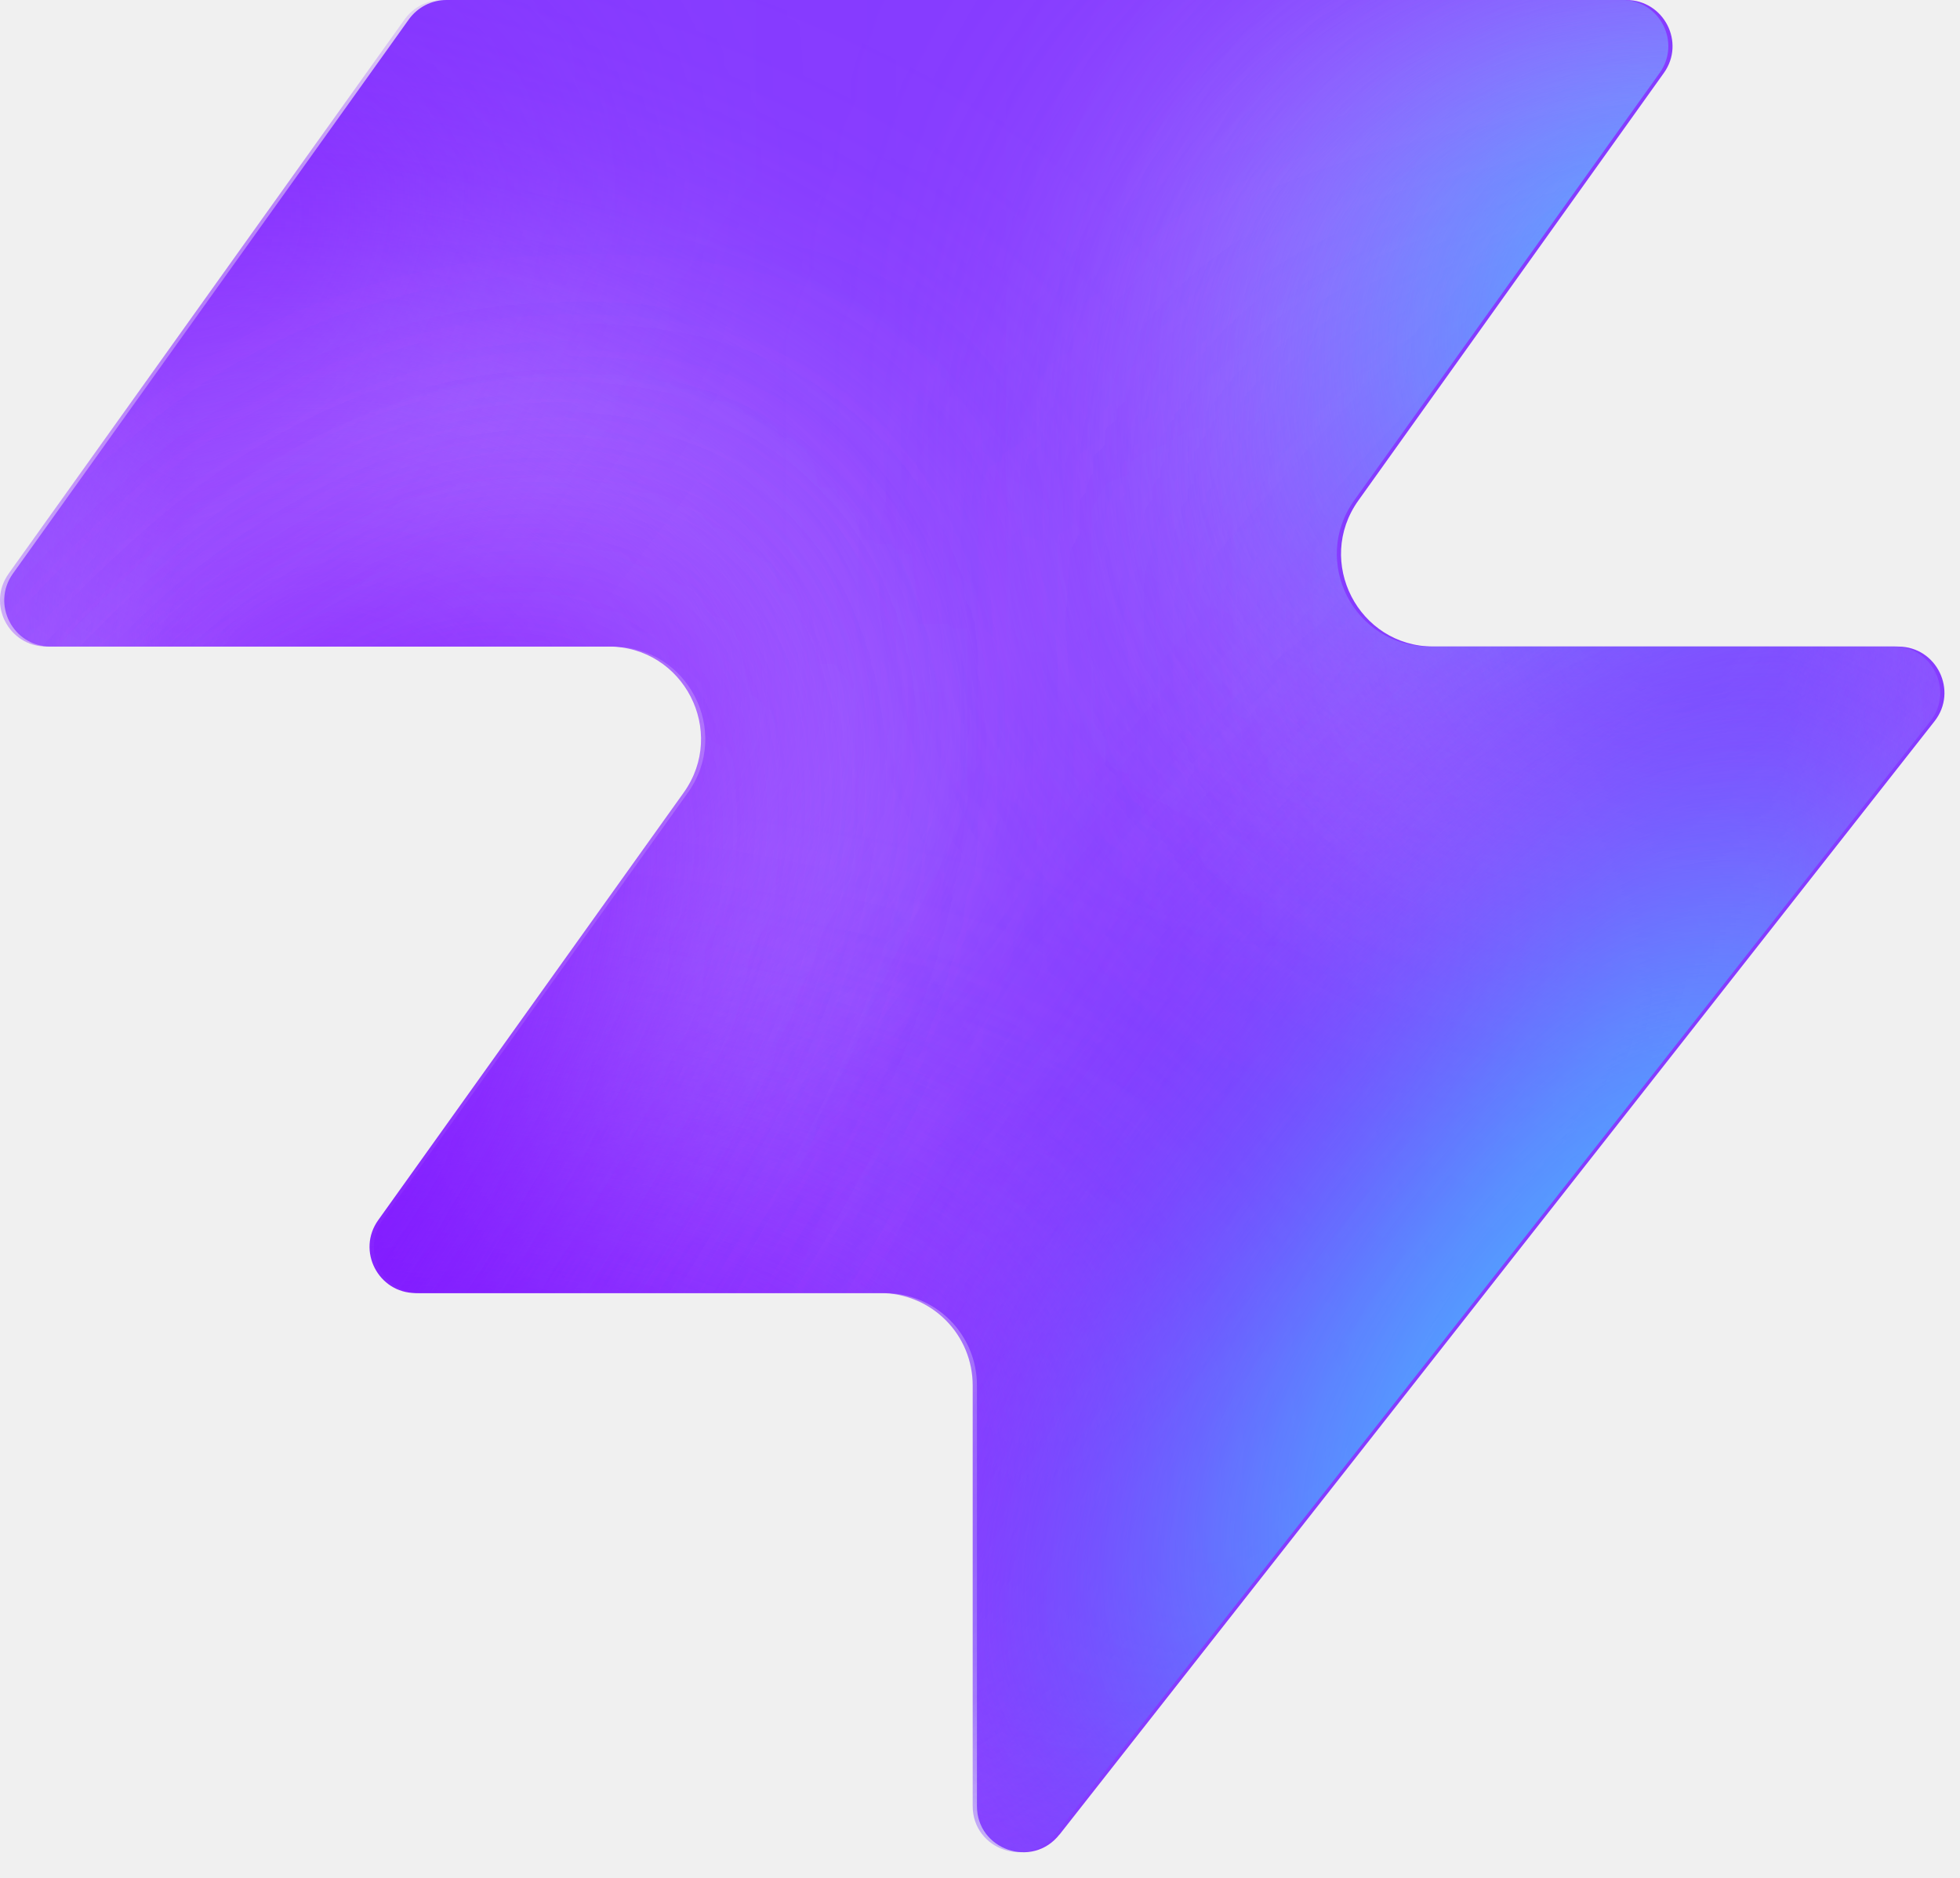
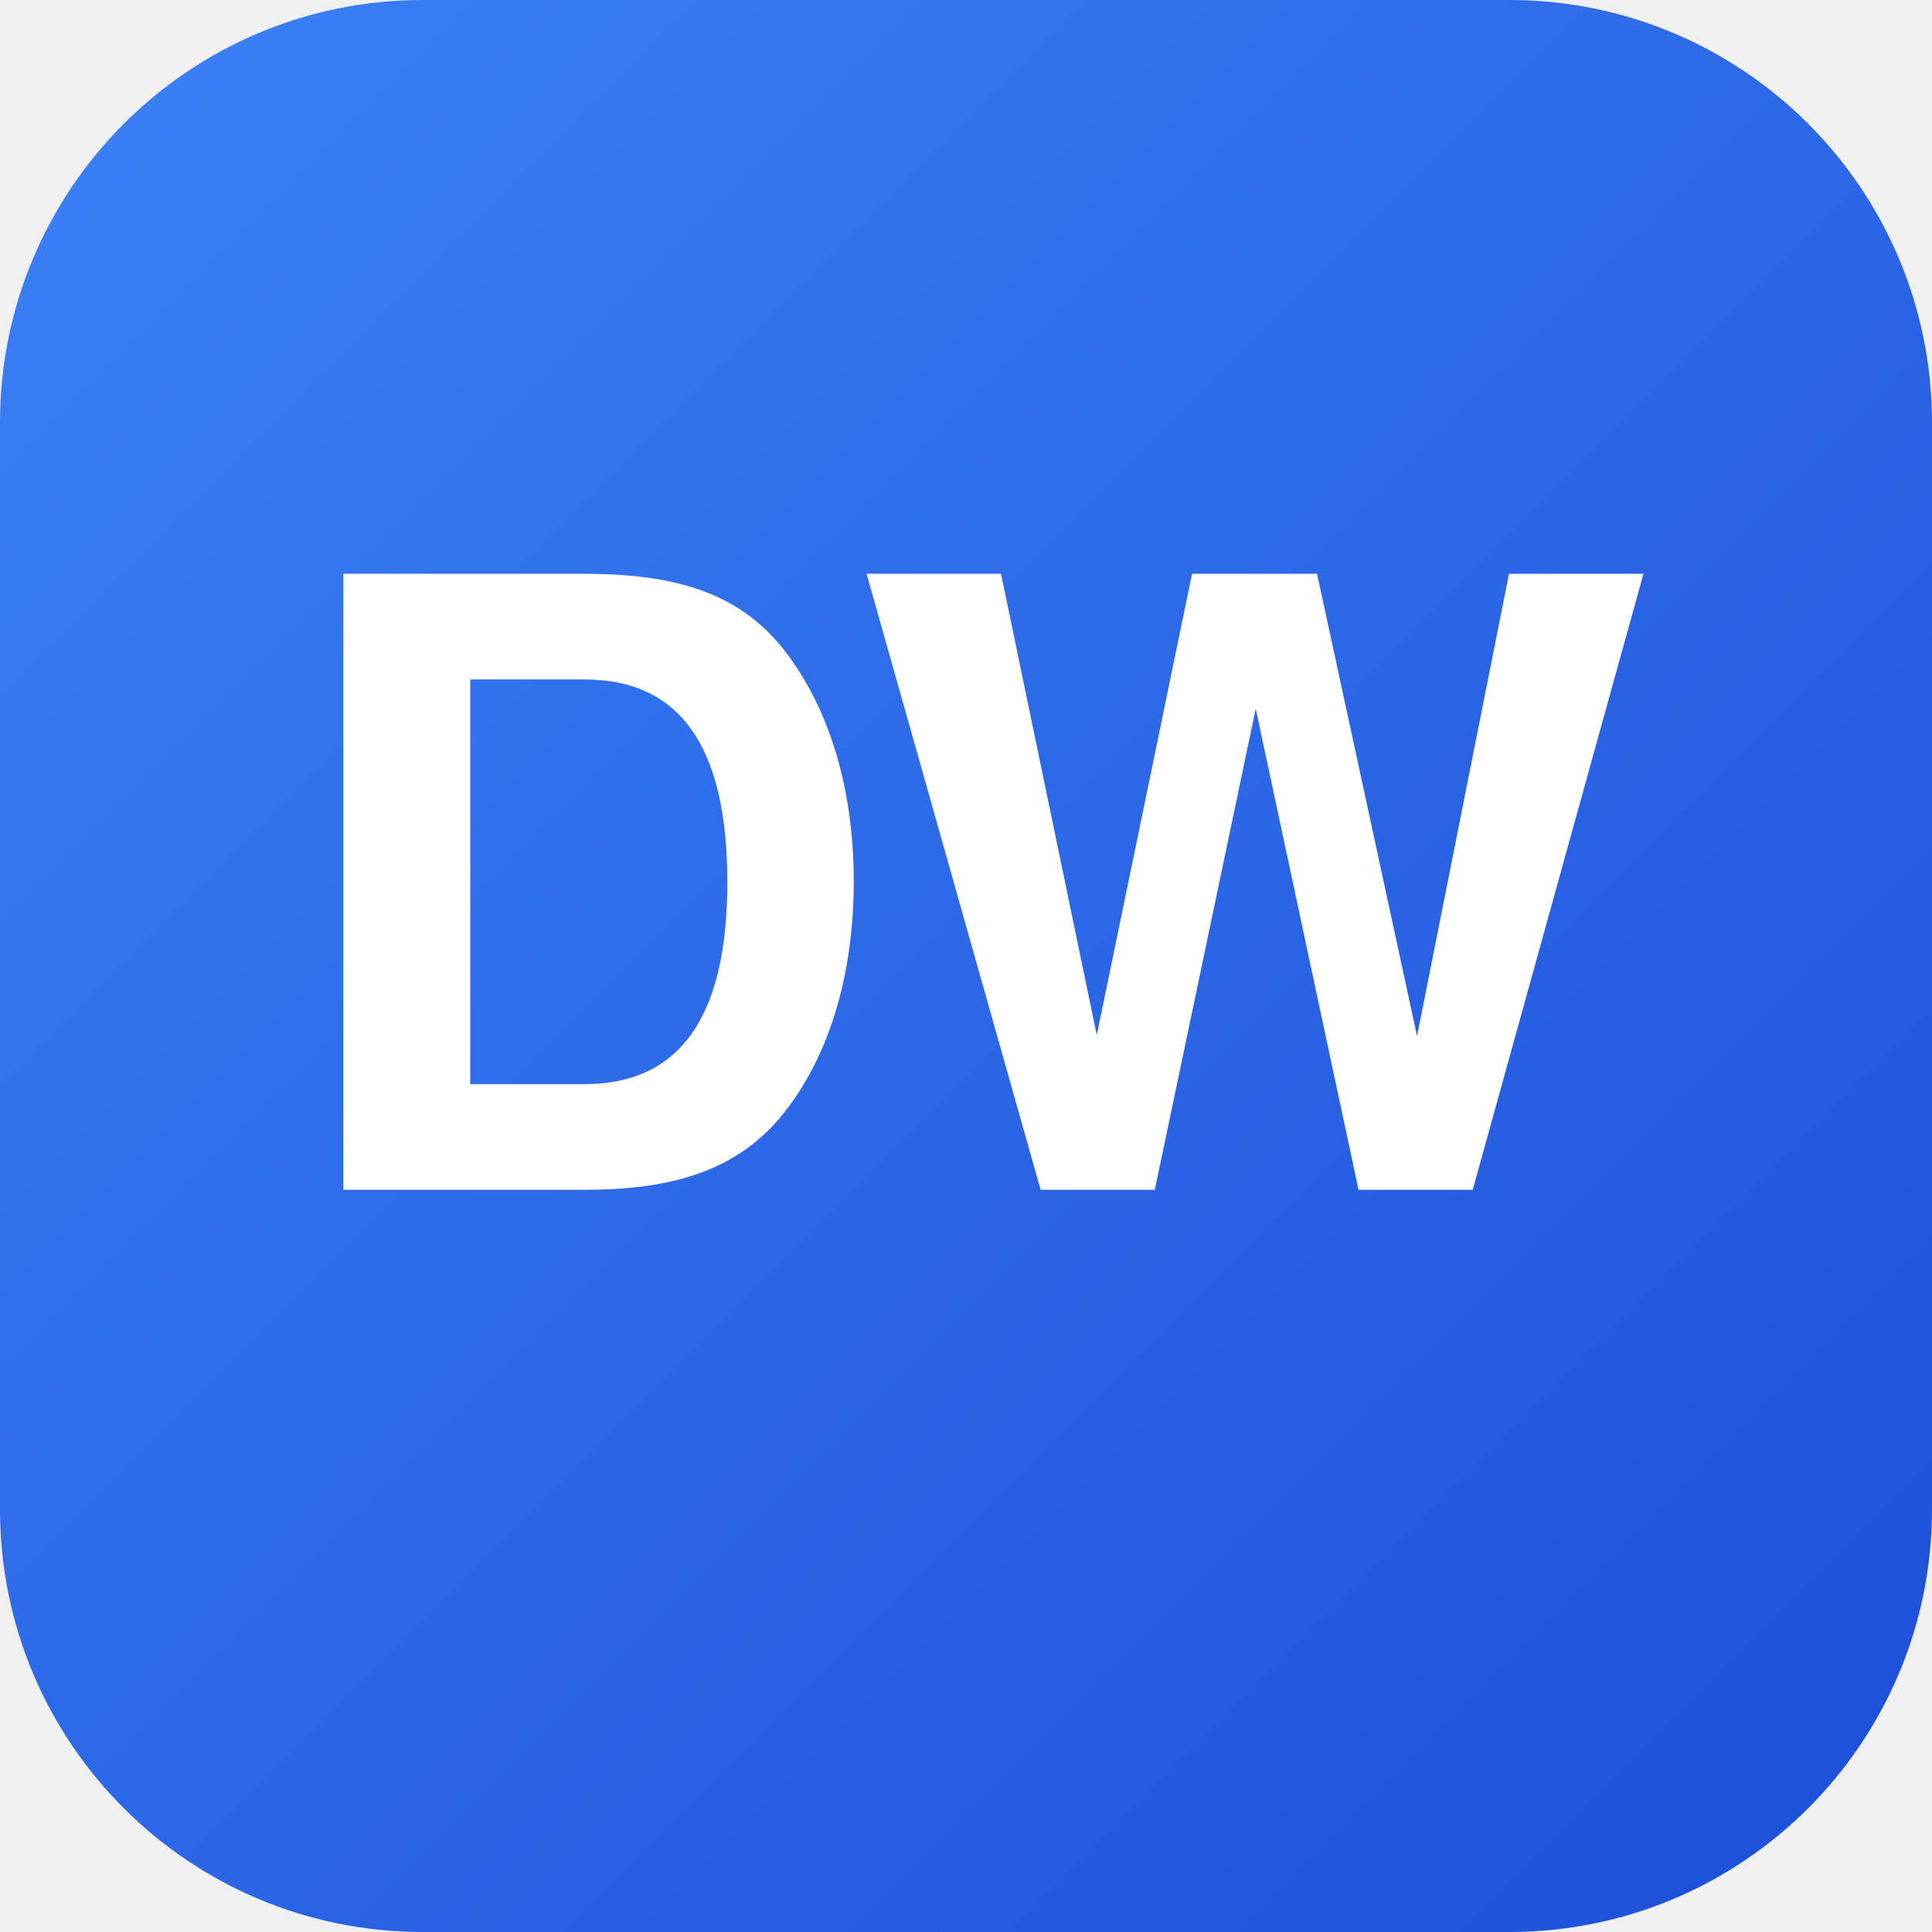
- <svg xmlns="http://www.w3.org/2000/svg" width="48" height="46" fill="none" viewBox="0 0 48 46">
-   <path fill="#863bff" d="M25.946 44.938c-.664.845-2.021.375-2.021-.698V33.937a2.26 2.26 0 0 0-2.262-2.262H10.287c-.92 0-1.456-1.04-.92-1.788l7.48-10.471c1.07-1.497 0-3.578-1.842-3.578H1.237c-.92 0-1.456-1.04-.92-1.788L10.013.474c.214-.297.556-.474.92-.474h28.894c.92 0 1.456 1.04.92 1.788l-7.48 10.471c-1.07 1.498 0 3.579 1.842 3.579h11.377c.943 0 1.473 1.088.89 1.83L25.947 44.94z" style="fill:#863bff;fill:color(display-p3 .525 .23 1);fill-opacity:1" />
-   <mask id="a" width="48" height="46" x="0" y="0" maskUnits="userSpaceOnUse" style="mask-type:alpha">
-     <path fill="#000" d="M25.842 44.938c-.664.844-2.021.375-2.021-.698V33.937a2.26 2.26 0 0 0-2.262-2.262H10.183c-.92 0-1.456-1.04-.92-1.788l7.48-10.471c1.07-1.498 0-3.579-1.842-3.579H1.133c-.92 0-1.456-1.04-.92-1.787L9.91.473c.214-.297.556-.474.92-.474h28.894c.92 0 1.456 1.04.92 1.788l-7.48 10.471c-1.07 1.498 0 3.578 1.842 3.578h11.377c.943 0 1.473 1.088.89 1.832L25.843 44.94z" style="fill:#000;fill-opacity:1" />
-   </mask>
-   <g mask="url(#a)">
-     <g filter="url(#b)">
-       <ellipse cx="5.508" cy="14.704" fill="#ede6ff" rx="5.508" ry="14.704" style="fill:#ede6ff;fill:color(display-p3 .927 .903 1);fill-opacity:1" transform="matrix(.00324 1 1 -.00324 -4.47 31.516)" />
-     </g>
-     <g filter="url(#c)">
-       <ellipse cx="10.399" cy="29.851" fill="#ede6ff" rx="10.399" ry="29.851" style="fill:#ede6ff;fill:color(display-p3 .927 .903 1);fill-opacity:1" transform="matrix(.00324 1 1 -.00324 -39.328 7.883)" />
-     </g>
-     <g filter="url(#d)">
-       <ellipse cx="5.508" cy="30.487" fill="#7e14ff" rx="5.508" ry="30.487" style="fill:#7e14ff;fill:color(display-p3 .492 .077 1);fill-opacity:1" transform="rotate(89.814 -25.913 -14.639)scale(1 -1)" />
-     </g>
-     <g filter="url(#e)">
-       <ellipse cx="5.508" cy="30.599" fill="#7e14ff" rx="5.508" ry="30.599" style="fill:#7e14ff;fill:color(display-p3 .492 .077 1);fill-opacity:1" transform="rotate(89.814 -32.644 -3.334)scale(1 -1)" />
-     </g>
-     <g filter="url(#f)">
-       <ellipse cx="5.508" cy="30.599" fill="#7e14ff" rx="5.508" ry="30.599" style="fill:#7e14ff;fill:color(display-p3 .492 .077 1);fill-opacity:1" transform="matrix(.00324 1 1 -.00324 -34.34 30.47)" />
-     </g>
-     <g filter="url(#g)">
-       <ellipse cx="14.072" cy="22.078" fill="#ede6ff" rx="14.072" ry="22.078" style="fill:#ede6ff;fill:color(display-p3 .927 .903 1);fill-opacity:1" transform="rotate(93.35 24.506 48.493)scale(-1 1)" />
-     </g>
-     <g filter="url(#h)">
-       <ellipse cx="3.47" cy="21.501" fill="#7e14ff" rx="3.47" ry="21.501" style="fill:#7e14ff;fill:color(display-p3 .492 .077 1);fill-opacity:1" transform="rotate(89.009 28.708 47.59)scale(-1 1)" />
-     </g>
-     <g filter="url(#i)">
-       <ellipse cx="3.47" cy="21.501" fill="#7e14ff" rx="3.47" ry="21.501" style="fill:#7e14ff;fill:color(display-p3 .492 .077 1);fill-opacity:1" transform="rotate(89.009 28.708 47.59)scale(-1 1)" />
-     </g>
-     <g filter="url(#j)">
-       <ellipse cx=".387" cy="8.972" fill="#7e14ff" rx="4.407" ry="29.108" style="fill:#7e14ff;fill:color(display-p3 .492 .077 1);fill-opacity:1" transform="rotate(39.51 .387 8.972)" />
-     </g>
-     <g filter="url(#k)">
-       <ellipse cx="47.523" cy="-6.092" fill="#7e14ff" rx="4.407" ry="29.108" style="fill:#7e14ff;fill:color(display-p3 .492 .077 1);fill-opacity:1" transform="rotate(37.892 47.523 -6.092)" />
-     </g>
-     <g filter="url(#l)">
-       <ellipse cx="41.412" cy="6.333" fill="#47bfff" rx="5.971" ry="9.665" style="fill:#47bfff;fill:color(display-p3 .28 .748 1);fill-opacity:1" transform="rotate(37.892 41.412 6.333)" />
-     </g>
-     <g filter="url(#m)">
-       <ellipse cx="-1.879" cy="38.332" fill="#7e14ff" rx="4.407" ry="29.108" style="fill:#7e14ff;fill:color(display-p3 .492 .077 1);fill-opacity:1" transform="rotate(37.892 -1.88 38.332)" />
-     </g>
-     <g filter="url(#n)">
-       <ellipse cx="-1.879" cy="38.332" fill="#7e14ff" rx="4.407" ry="29.108" style="fill:#7e14ff;fill:color(display-p3 .492 .077 1);fill-opacity:1" transform="rotate(37.892 -1.88 38.332)" />
-     </g>
-     <g filter="url(#o)">
-       <ellipse cx="35.651" cy="29.907" fill="#7e14ff" rx="4.407" ry="29.108" style="fill:#7e14ff;fill:color(display-p3 .492 .077 1);fill-opacity:1" transform="rotate(37.892 35.651 29.907)" />
-     </g>
-     <g filter="url(#p)">
-       <ellipse cx="38.418" cy="32.4" fill="#47bfff" rx="5.971" ry="15.297" style="fill:#47bfff;fill:color(display-p3 .28 .748 1);fill-opacity:1" transform="rotate(37.892 38.418 32.4)" />
-     </g>
-   </g>
+ <svg xmlns="http://www.w3.org/2000/svg" width="64" height="64" viewBox="0 0 64 64">
  <defs>
-     <filter id="b" width="60.045" height="41.654" x="-19.77" y="16.149" color-interpolation-filters="sRGB" filterUnits="userSpaceOnUse">
-       <feFlood flood-opacity="0" result="BackgroundImageFix" />
-       <feBlend in="SourceGraphic" in2="BackgroundImageFix" result="shape" />
-       <feGaussianBlur result="effect1_foregroundBlur_2002_17158" stdDeviation="7.659" />
-     </filter>
-     <filter id="c" width="90.34" height="51.437" x="-54.613" y="-7.533" color-interpolation-filters="sRGB" filterUnits="userSpaceOnUse">
-       <feFlood flood-opacity="0" result="BackgroundImageFix" />
-       <feBlend in="SourceGraphic" in2="BackgroundImageFix" result="shape" />
-       <feGaussianBlur result="effect1_foregroundBlur_2002_17158" stdDeviation="7.659" />
-     </filter>
-     <filter id="d" width="79.355" height="29.4" x="-49.64" y="2.03" color-interpolation-filters="sRGB" filterUnits="userSpaceOnUse">
-       <feFlood flood-opacity="0" result="BackgroundImageFix" />
-       <feBlend in="SourceGraphic" in2="BackgroundImageFix" result="shape" />
-       <feGaussianBlur result="effect1_foregroundBlur_2002_17158" stdDeviation="4.596" />
-     </filter>
-     <filter id="e" width="79.579" height="29.4" x="-45.045" y="20.029" color-interpolation-filters="sRGB" filterUnits="userSpaceOnUse">
-       <feFlood flood-opacity="0" result="BackgroundImageFix" />
-       <feBlend in="SourceGraphic" in2="BackgroundImageFix" result="shape" />
-       <feGaussianBlur result="effect1_foregroundBlur_2002_17158" stdDeviation="4.596" />
-     </filter>
-     <filter id="f" width="79.579" height="29.4" x="-43.513" y="21.178" color-interpolation-filters="sRGB" filterUnits="userSpaceOnUse">
-       <feFlood flood-opacity="0" result="BackgroundImageFix" />
-       <feBlend in="SourceGraphic" in2="BackgroundImageFix" result="shape" />
-       <feGaussianBlur result="effect1_foregroundBlur_2002_17158" stdDeviation="4.596" />
-     </filter>
-     <filter id="g" width="74.749" height="58.852" x="15.756" y="-17.901" color-interpolation-filters="sRGB" filterUnits="userSpaceOnUse">
-       <feFlood flood-opacity="0" result="BackgroundImageFix" />
-       <feBlend in="SourceGraphic" in2="BackgroundImageFix" result="shape" />
-       <feGaussianBlur result="effect1_foregroundBlur_2002_17158" stdDeviation="7.659" />
-     </filter>
-     <filter id="h" width="61.377" height="25.362" x="23.548" y="2.284" color-interpolation-filters="sRGB" filterUnits="userSpaceOnUse">
-       <feFlood flood-opacity="0" result="BackgroundImageFix" />
-       <feBlend in="SourceGraphic" in2="BackgroundImageFix" result="shape" />
-       <feGaussianBlur result="effect1_foregroundBlur_2002_17158" stdDeviation="4.596" />
-     </filter>
-     <filter id="i" width="61.377" height="25.362" x="23.548" y="2.284" color-interpolation-filters="sRGB" filterUnits="userSpaceOnUse">
-       <feFlood flood-opacity="0" result="BackgroundImageFix" />
-       <feBlend in="SourceGraphic" in2="BackgroundImageFix" result="shape" />
-       <feGaussianBlur result="effect1_foregroundBlur_2002_17158" stdDeviation="4.596" />
-     </filter>
-     <filter id="j" width="56.045" height="63.649" x="-27.636" y="-22.853" color-interpolation-filters="sRGB" filterUnits="userSpaceOnUse">
-       <feFlood flood-opacity="0" result="BackgroundImageFix" />
-       <feBlend in="SourceGraphic" in2="BackgroundImageFix" result="shape" />
-       <feGaussianBlur result="effect1_foregroundBlur_2002_17158" stdDeviation="4.596" />
-     </filter>
-     <filter id="k" width="54.814" height="64.646" x="20.116" y="-38.415" color-interpolation-filters="sRGB" filterUnits="userSpaceOnUse">
-       <feFlood flood-opacity="0" result="BackgroundImageFix" />
-       <feBlend in="SourceGraphic" in2="BackgroundImageFix" result="shape" />
-       <feGaussianBlur result="effect1_foregroundBlur_2002_17158" stdDeviation="4.596" />
-     </filter>
-     <filter id="l" width="33.541" height="35.313" x="24.641" y="-11.323" color-interpolation-filters="sRGB" filterUnits="userSpaceOnUse">
-       <feFlood flood-opacity="0" result="BackgroundImageFix" />
-       <feBlend in="SourceGraphic" in2="BackgroundImageFix" result="shape" />
-       <feGaussianBlur result="effect1_foregroundBlur_2002_17158" stdDeviation="4.596" />
-     </filter>
-     <filter id="m" width="54.814" height="64.646" x="-29.286" y="6.009" color-interpolation-filters="sRGB" filterUnits="userSpaceOnUse">
-       <feFlood flood-opacity="0" result="BackgroundImageFix" />
-       <feBlend in="SourceGraphic" in2="BackgroundImageFix" result="shape" />
-       <feGaussianBlur result="effect1_foregroundBlur_2002_17158" stdDeviation="4.596" />
-     </filter>
-     <filter id="n" width="54.814" height="64.646" x="-29.286" y="6.009" color-interpolation-filters="sRGB" filterUnits="userSpaceOnUse">
-       <feFlood flood-opacity="0" result="BackgroundImageFix" />
-       <feBlend in="SourceGraphic" in2="BackgroundImageFix" result="shape" />
-       <feGaussianBlur result="effect1_foregroundBlur_2002_17158" stdDeviation="4.596" />
-     </filter>
-     <filter id="o" width="54.814" height="64.646" x="8.244" y="-2.416" color-interpolation-filters="sRGB" filterUnits="userSpaceOnUse">
-       <feFlood flood-opacity="0" result="BackgroundImageFix" />
-       <feBlend in="SourceGraphic" in2="BackgroundImageFix" result="shape" />
-       <feGaussianBlur result="effect1_foregroundBlur_2002_17158" stdDeviation="4.596" />
-     </filter>
-     <filter id="p" width="39.409" height="43.623" x="18.713" y="10.588" color-interpolation-filters="sRGB" filterUnits="userSpaceOnUse">
-       <feFlood flood-opacity="0" result="BackgroundImageFix" />
-       <feBlend in="SourceGraphic" in2="BackgroundImageFix" result="shape" />
-       <feGaussianBlur result="effect1_foregroundBlur_2002_17158" stdDeviation="4.596" />
-     </filter>
+     <linearGradient id="bg" x1="0" y1="0" x2="1" y2="1">
+       <stop offset="0" stop-color="#3b82f6" />
+       <stop offset="1" stop-color="#1d4ed8" />
+     </linearGradient>
  </defs>
+   <rect width="64" height="64" rx="14" fill="url(#bg)" />
+   <text x="32" y="33" text-anchor="middle" dominant-baseline="central" fill="#fff" font-family="'IBM Plex Sans', 'Segoe UI', Helvetica, Arial, sans-serif" font-size="28" font-weight="700" letter-spacing="-0.5">DW</text>
</svg>
